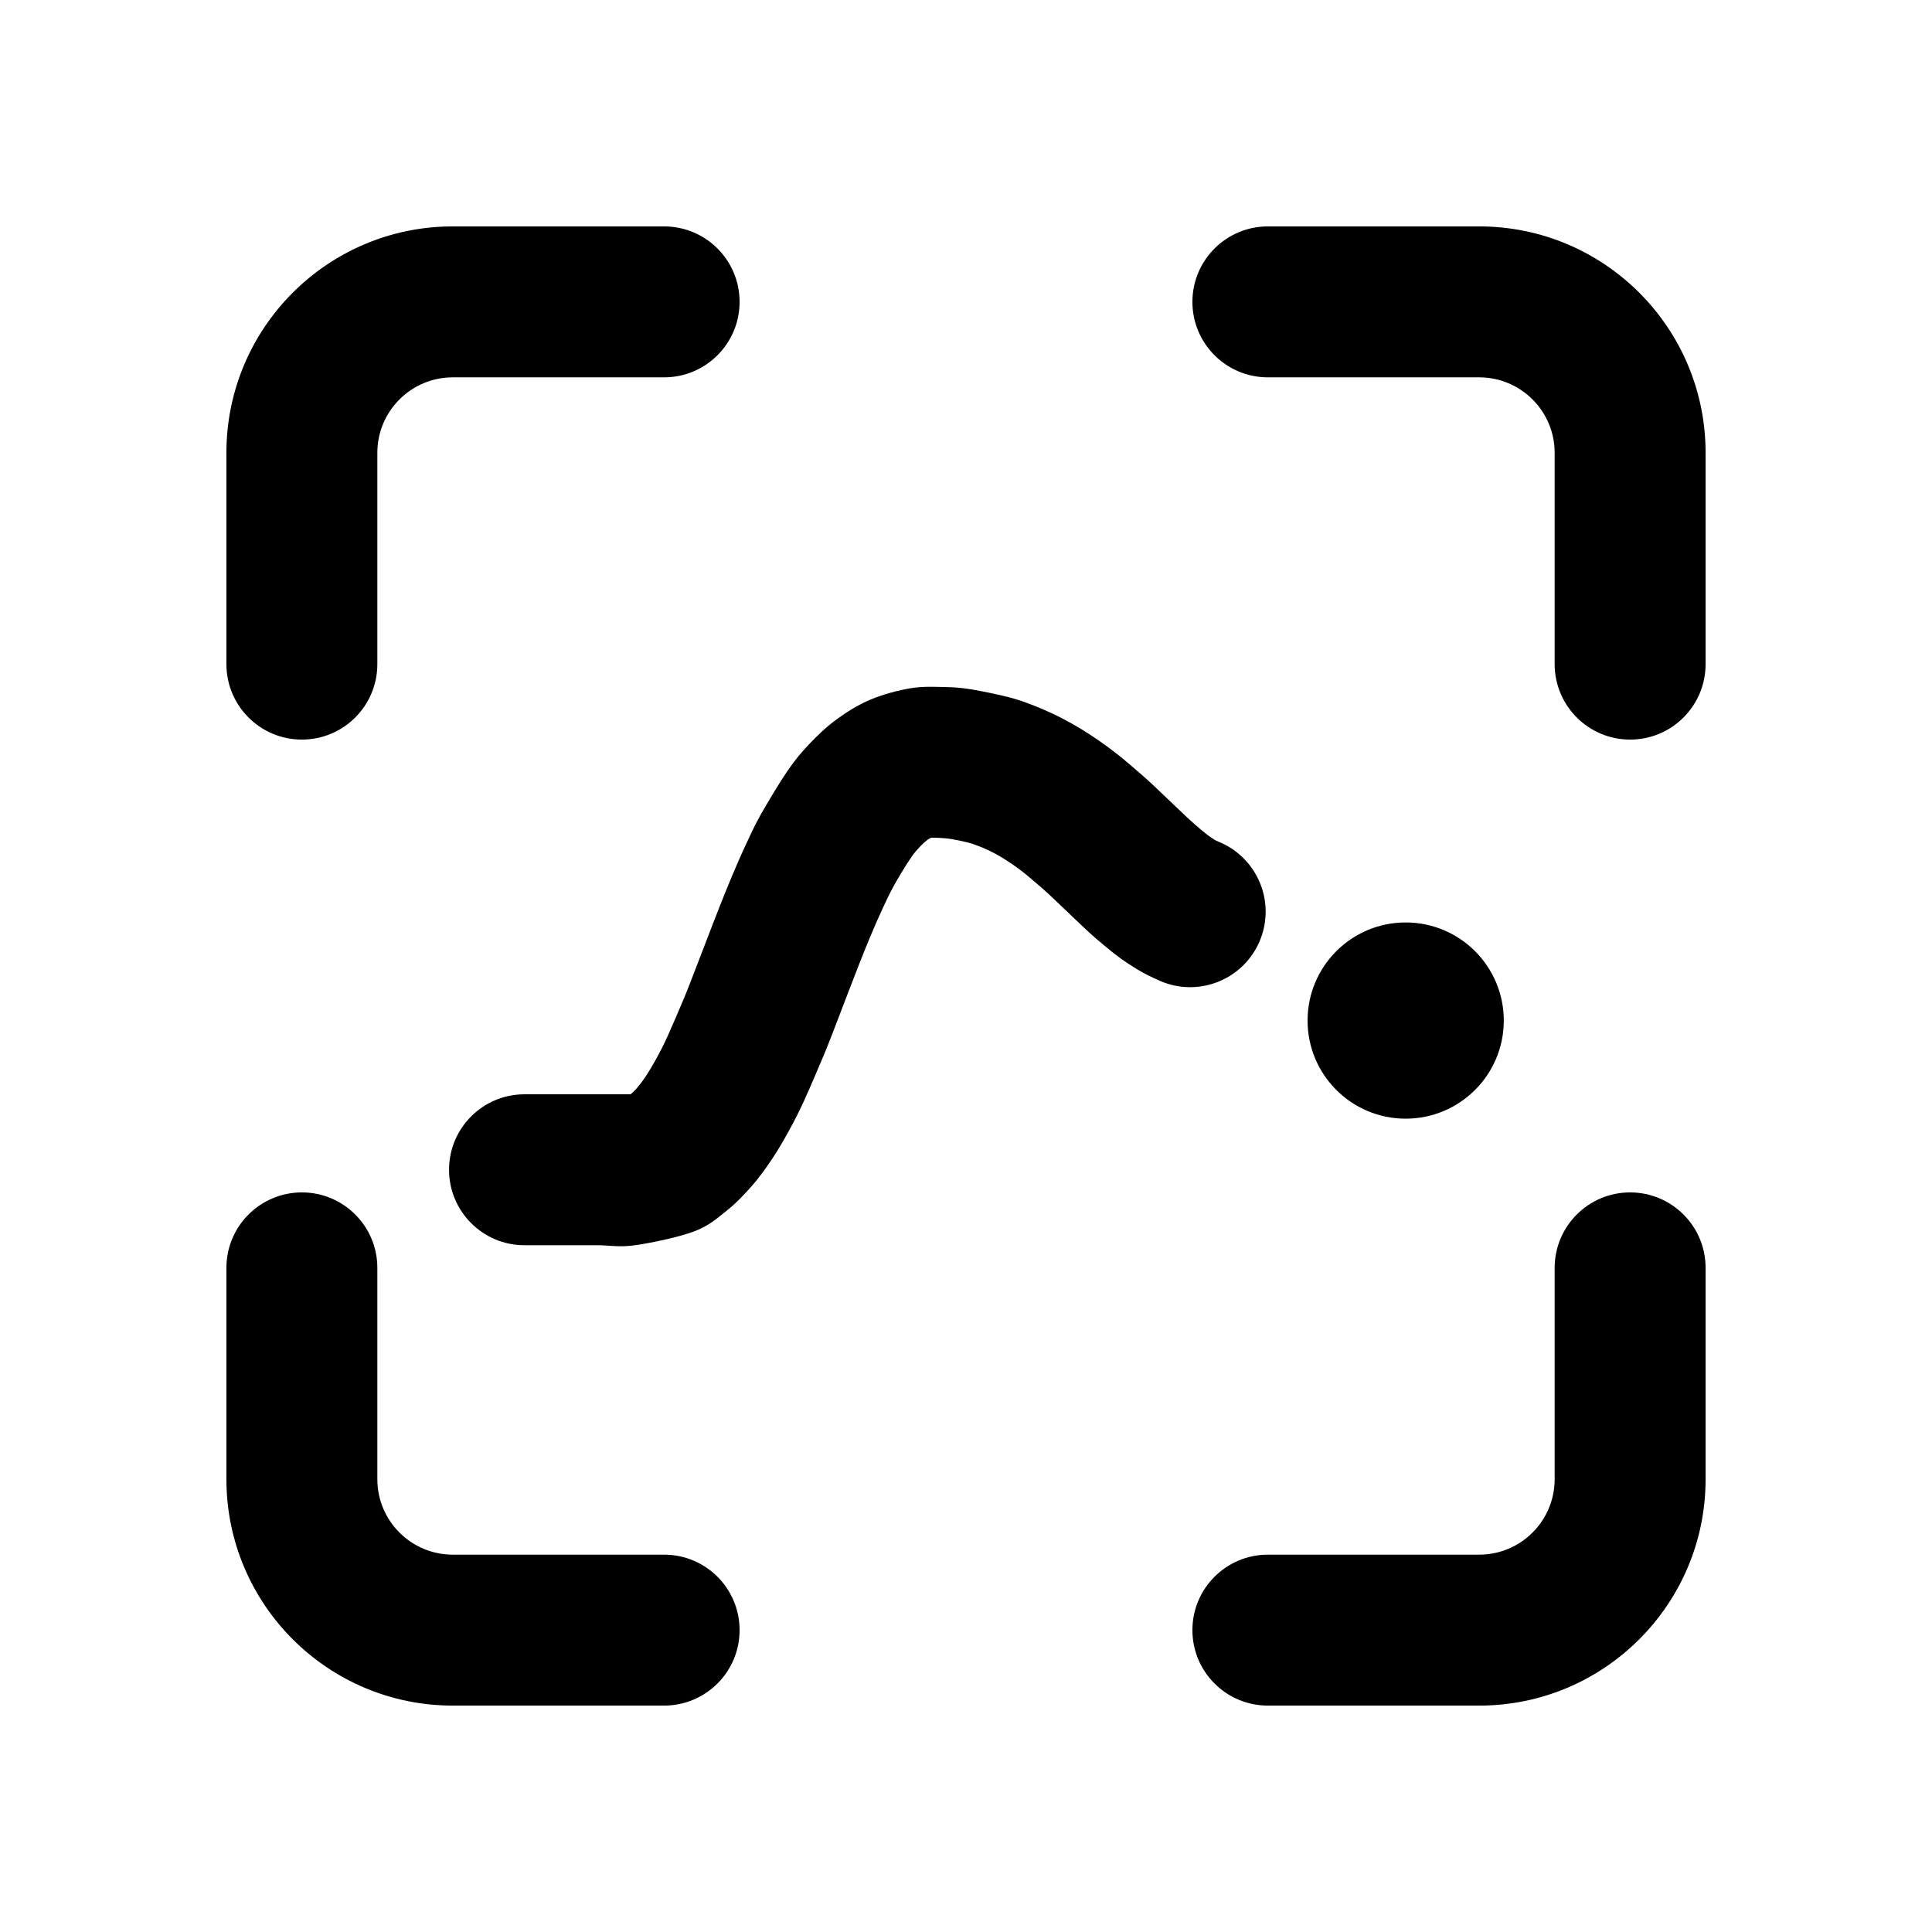
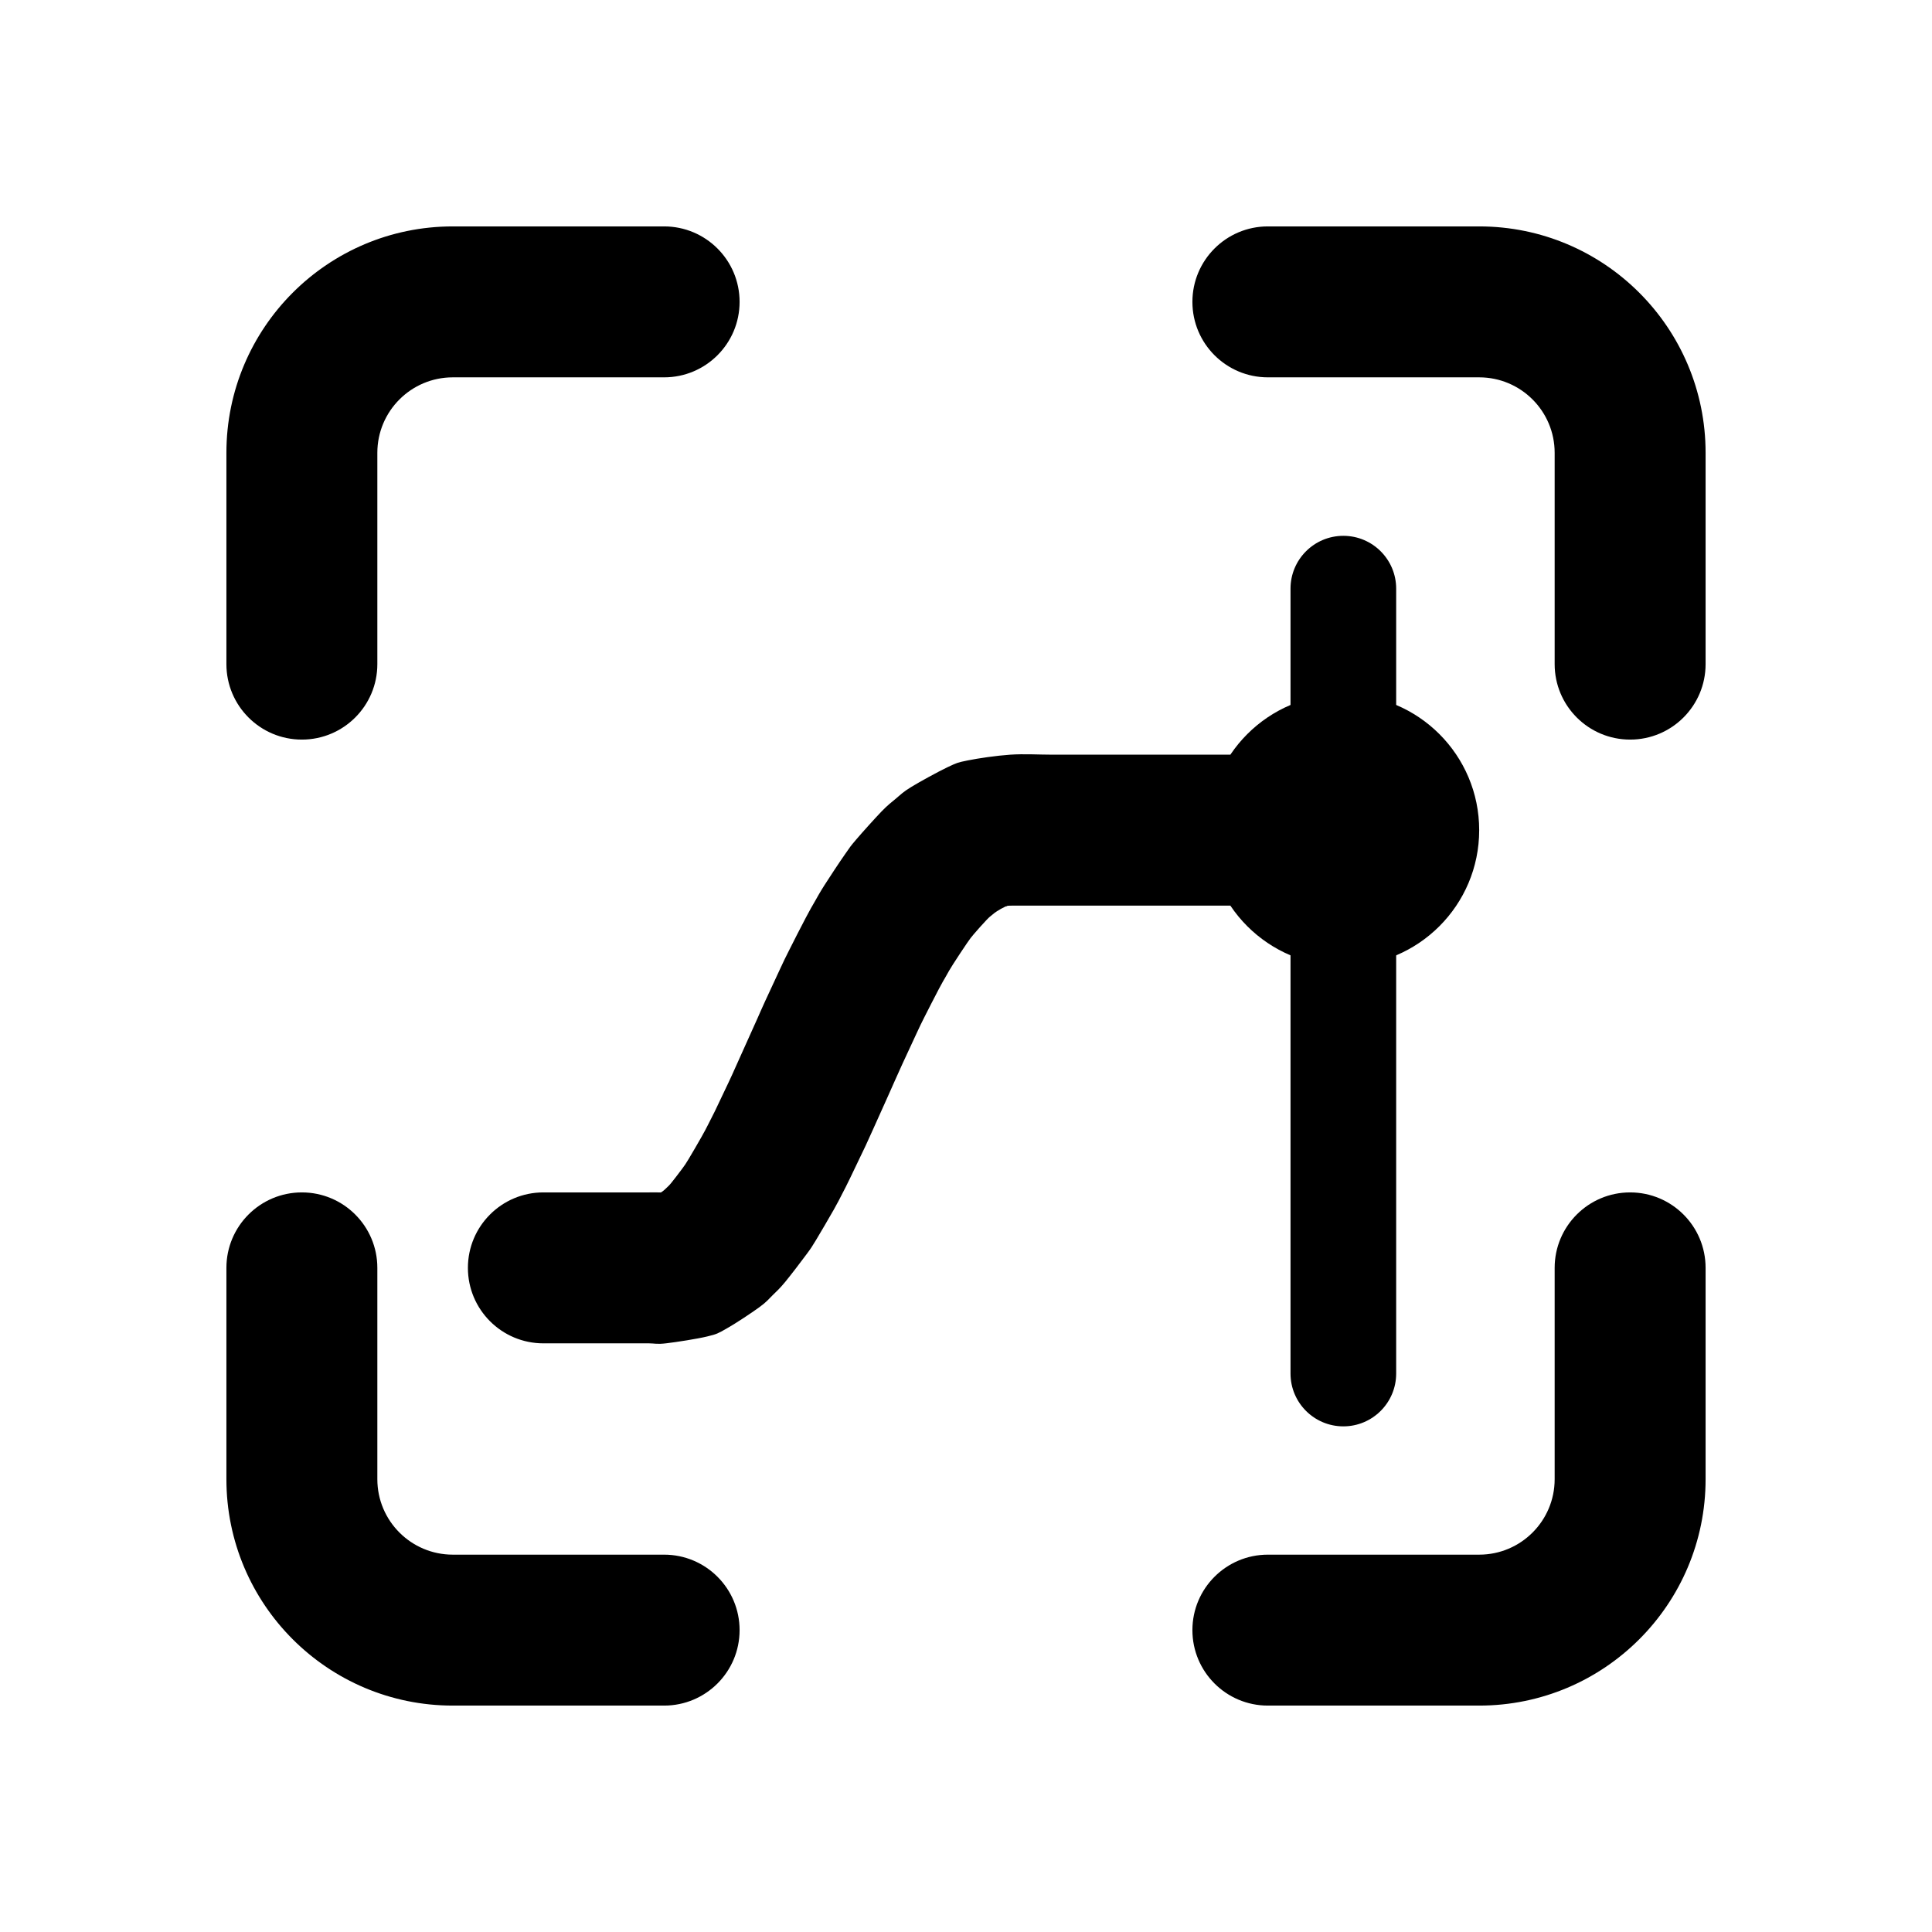
<svg xmlns="http://www.w3.org/2000/svg" fill="#000000" viewBox="0 0 256 256">
  <g>
-     <path fill="#000000" d="M30.0 88.0L30.0 60.0A30.0 30.0 0 0 1 60.0 30.0L88.0 30.0A10.0 10.0 0 0 1 88.0 50.0L60.0 50.0A10.0 10.0 0 0 0 50.0 60.0L50.0 88.0A10.0 10.0 0 0 1 30.0 88.0ZM168.0 30.0L196.0 30.0A30.0 30.0 0 0 1 226.0 60.0L226.0 88.0A10.0 10.0 0 0 1 206.0 88.0L206.0 60.0A10.0 10.0 0 0 0 196.0 50.0L168.0 50.0A10.0 10.0 0 0 1 168.0 30.0ZM226.0 168.0L226.0 196.0A30.0 30.0 0 0 1 196.0 226.0L168.0 226.0A10.0 10.0 0 0 1 168.0 206.0L196.0 206.0A10.0 10.0 0 0 0 206.0 196.0L206.0 168.0A10.0 10.0 0 0 1 226.0 168.0ZM88.0 226.0L60.0 226.0A30.0 30.0 0 0 1 30.0 196.0L30.0 168.0A10.0 10.0 0 0 1 50.0 168.0L50.0 196.0A10.0 10.0 0 0 0 60.0 206.0L88.0 206.0A10.0 10.0 0 0 1 88.0 226.0Z" />
-     <path fill="#000000" d="M69.50 165.00C70.30 165.00 72.70 165.00 74.30 165.00C75.90 165.00 77.46 165.00 79.10 165.00C80.74 165.00 82.02 165.30 84.17 165.00C86.31 164.69 89.96 163.93 91.97 163.17C93.99 162.41 94.99 161.44 96.27 160.44C97.54 159.43 98.62 158.28 99.63 157.14C100.64 155.99 101.49 154.78 102.32 153.55C103.14 152.32 103.87 151.05 104.57 149.77C105.28 148.48 105.78 147.51 106.55 145.84C107.31 144.17 108.47 141.45 109.18 139.76C109.89 138.06 110.27 137.01 110.80 135.65C111.33 134.29 111.85 132.92 112.36 131.58C112.88 130.25 113.38 128.92 113.89 127.63C114.40 126.35 114.90 125.08 115.41 123.88C115.92 122.68 116.42 121.51 116.93 120.43C117.43 119.34 117.83 118.48 118.44 117.37C119.05 116.26 120.04 114.64 120.62 113.78C121.19 112.92 121.51 112.62 121.88 112.21C122.25 111.80 122.59 111.54 122.82 111.34C123.06 111.15 123.20 111.10 123.30 111.05C123.40 110.99 123.23 111.01 123.41 111.01C123.59 111.00 123.95 110.99 124.38 111.02C124.81 111.05 125.37 111.07 126.01 111.17C126.65 111.27 127.62 111.48 128.22 111.63C128.82 111.78 129.14 111.91 129.59 112.08C130.04 112.24 130.48 112.43 130.92 112.64C131.36 112.84 131.79 113.07 132.22 113.31C132.65 113.55 133.08 113.82 133.51 114.10C133.95 114.38 134.38 114.68 134.81 115.00C135.24 115.31 135.56 115.55 136.11 116.00C136.65 116.45 137.53 117.20 138.08 117.68C138.63 118.17 138.96 118.48 139.41 118.90C139.86 119.32 140.31 119.75 140.77 120.19C141.22 120.62 141.69 121.07 142.16 121.52C142.63 121.97 143.11 122.43 143.61 122.89C144.10 123.35 144.46 123.70 145.13 124.28C145.80 124.85 146.90 125.78 147.63 126.35C148.36 126.92 148.84 127.26 149.51 127.70C150.17 128.14 150.91 128.59 151.61 128.97C152.31 129.35 153.35 129.80 153.70 129.97A10 10 0 0 0 161.70 111.63C161.60 111.59 161.30 111.47 161.11 111.37C160.93 111.27 160.79 111.19 160.58 111.04C160.36 110.90 160.19 110.79 159.83 110.50C159.46 110.21 158.81 109.67 158.38 109.29C157.95 108.92 157.64 108.62 157.23 108.25C156.83 107.88 156.41 107.47 155.97 107.05C155.52 106.63 155.06 106.18 154.57 105.72C154.09 105.26 153.58 104.77 153.06 104.28C152.53 103.79 152.14 103.42 151.41 102.77C150.68 102.13 149.46 101.09 148.67 100.43C147.87 99.78 147.34 99.39 146.64 98.87C145.93 98.35 145.20 97.84 144.43 97.34C143.66 96.84 142.86 96.35 142.03 95.88C141.19 95.41 140.33 94.96 139.43 94.54C138.52 94.12 137.59 93.71 136.62 93.35C135.65 92.99 134.92 92.70 133.61 92.37C132.29 92.03 130.12 91.58 128.74 91.35C127.35 91.13 126.62 91.07 125.28 91.04C123.94 91.01 122.33 90.92 120.68 91.19C119.03 91.47 117.00 92.00 115.37 92.69C113.74 93.37 112.23 94.32 110.88 95.30C109.53 96.28 108.36 97.41 107.27 98.55C106.18 99.70 105.42 100.59 104.34 102.16C103.26 103.73 101.72 106.32 100.79 107.96C99.87 109.60 99.43 110.64 98.79 112.00C98.15 113.37 97.56 114.75 96.97 116.14C96.39 117.52 95.83 118.91 95.29 120.29C94.74 121.67 94.21 123.06 93.69 124.42C93.17 125.77 92.66 127.12 92.15 128.42C91.64 129.72 91.27 130.74 90.65 132.23C90.03 133.72 89.04 136.02 88.44 137.35C87.83 138.69 87.46 139.36 87.00 140.22C86.53 141.08 86.06 141.86 85.64 142.51C85.22 143.16 84.79 143.70 84.46 144.10C84.13 144.50 83.82 144.76 83.65 144.92C83.47 145.09 83.41 145.08 83.41 145.10C83.41 145.11 84.35 145.02 83.63 145.00C82.91 144.99 80.66 145.00 79.10 145.00C77.54 145.00 75.90 145.00 74.30 145.00C72.70 145.00 70.30 145.00 69.50 145.00A10 10 0 0 0 69.50 165.00ZM173.26 135.23A13 13 0 1 0 199.26 135.23A13 13 0 1 0 173.26 135.23Z" />
+     <path fill="#000000" d="M30.0 88.0L30.0 60.0A30.0 30.0 0 0 1 60.0 30.0L88.0 30.0A10.0 10.0 0 0 1 88.0 50.0L60.0 50.0A10.0 10.0 0 0 0 50.0 60.0L50.0 88.0A10.0 10.0 0 0 1 30.0 88.0ZM168.0 30.0L196.0 30.0A30.0 30.0 0 0 1 226.0 60.0L226.0 88.0A10.0 10.0 0 0 1 206.0 88.0L206.0 60.0A10.0 10.0 0 0 0 196.0 50.0L168.0 50.0A10.0 10.0 0 0 1 168.0 30.0ZM226.0 168.0L226.0 196.0A30.0 30.0 0 0 1 196.0 226.0L168.0 226.0A10.0 10.0 0 0 1 168.0 206.0L196.0 206.0A10.0 10.0 0 0 0 206.0 196.0L206.0 168.0A10.0 10.0 0 0 1 226.0 168.0ZM88.0 226.0L60.0 226.0A30.0 30.0 0 0 1 30.0 196.0L30.0 168.0A10.0 10.0 0 0 1 50.0 168.0L50.0 196.0A10.0 10.0 0 0 0 60.0 206.0L88.0 206.0A10.0 10.0 0 0 1 88.0 226.0ZM171.0 78V182A7.0 7.0 0 0 0 185.0 182V78A7.0 7.0 0 0 0 171.0 78Z" />
+     <path fill="#000000" d="M72.00 178.00C72.33 178.00 73.00 178.00 74.00 178.00C75.00 178.00 77.00 178.00 78.00 178.00C79.00 178.00 79.00 178.00 80.00 178.00C81.00 178.00 83.00 178.00 84.00 178.00C85.00 178.00 85.28 178.00 86.00 178.00C86.72 178.00 87.04 178.15 88.32 177.99C89.61 177.84 92.38 177.41 93.70 177.09C95.03 176.77 95.12 176.69 96.26 176.05C97.41 175.41 99.56 173.98 100.58 173.24C101.60 172.50 101.82 172.17 102.39 171.61C102.96 171.05 103.27 170.79 104.02 169.89C104.76 168.99 106.17 167.15 106.86 166.21C107.55 165.28 107.53 165.28 108.14 164.29C108.74 163.30 109.91 161.29 110.49 160.27C111.06 159.26 111.23 158.90 111.59 158.20C111.95 157.50 112.14 157.16 112.65 156.09C113.17 155.02 114.20 152.87 114.71 151.79C115.21 150.71 115.21 150.70 115.70 149.61C116.19 148.52 117.17 146.34 117.66 145.25C118.14 144.17 118.30 143.81 118.62 143.09C118.94 142.38 119.10 142.01 119.58 140.96C120.06 139.91 121.02 137.84 121.50 136.82C121.98 135.80 121.98 135.78 122.46 134.83C122.94 133.88 123.90 132.00 124.38 131.09C124.86 130.18 125.02 129.92 125.34 129.37C125.65 128.81 125.82 128.50 126.29 127.76C126.76 127.02 127.70 125.60 128.16 124.93C128.62 124.27 128.63 124.26 129.06 123.75C129.49 123.24 130.33 122.31 130.73 121.89C131.13 121.47 131.23 121.42 131.46 121.23C131.69 121.03 131.84 120.91 132.11 120.74C132.37 120.56 132.85 120.30 133.07 120.20C133.29 120.09 133.22 120.11 133.40 120.08C133.58 120.05 133.13 120.01 134.15 120.00C135.17 119.99 137.69 120.00 139.50 120.00C141.31 120.00 142.25 120.00 145.00 120.00C147.75 120.00 153.25 120.00 156.00 120.00C158.75 120.00 158.75 120.00 161.50 120.00C164.25 120.00 169.75 120.00 172.50 120.00C175.25 120.00 177.08 120.00 178.00 120.00A10 10 0 0 0 178.00 100.00C177.08 100.00 175.25 100.00 172.50 100.00C169.75 100.00 164.25 100.00 161.50 100.00C158.75 100.00 158.75 100.00 156.00 100.00C153.25 100.00 147.75 100.00 145.00 100.00C142.25 100.00 141.36 100.00 139.50 100.00C137.64 100.00 135.73 99.87 133.85 100.00C131.97 100.13 129.61 100.48 128.23 100.76C126.84 101.04 126.79 101.08 125.55 101.66C124.31 102.25 121.92 103.56 120.79 104.25C119.65 104.94 119.37 105.27 118.71 105.82C118.05 106.37 117.69 106.62 116.81 107.52C115.94 108.43 114.27 110.28 113.46 111.23C112.66 112.17 112.67 112.18 111.97 113.19C111.26 114.20 109.90 116.26 109.24 117.30C108.58 118.34 108.39 118.71 107.98 119.43C107.57 120.14 107.36 120.49 106.78 121.59C106.20 122.69 105.07 124.89 104.52 126.00C103.96 127.11 103.96 127.12 103.44 128.23C102.92 129.35 101.88 131.58 101.37 132.69C100.86 133.80 100.71 134.17 100.38 134.91C100.05 135.64 99.88 136.02 99.40 137.09C98.92 138.16 97.97 140.29 97.49 141.34C97.02 142.39 97.02 142.40 96.56 143.38C96.10 144.36 95.18 146.29 94.73 147.23C94.27 148.16 94.13 148.43 93.83 149.01C93.53 149.58 93.38 149.91 92.94 150.67C92.51 151.43 91.66 152.90 91.24 153.59C90.82 154.28 90.81 154.29 90.43 154.81C90.05 155.33 89.32 156.28 88.98 156.70C88.64 157.12 88.56 157.16 88.38 157.34C88.20 157.52 88.05 157.65 87.90 157.78C87.75 157.90 87.52 158.04 87.46 158.09C87.39 158.14 87.49 158.08 87.52 158.07C87.56 158.05 87.93 158.02 87.68 158.01C87.43 157.99 86.61 158.00 86.00 158.00C85.39 158.00 85.00 158.00 84.00 158.00C83.00 158.00 81.00 158.00 80.00 158.00C79.00 158.00 79.00 158.00 78.00 158.00C77.00 158.00 75.00 158.00 74.00 158.00C73.00 158.00 72.33 158.00 72.00 158.00A10 10 0 0 0 72.00 178.00ZM160.00 110.00A18 18 0 1 0 196.00 110.00A18 18 0 1 0 160.00 110.00Z" />
  </g>
</svg>
